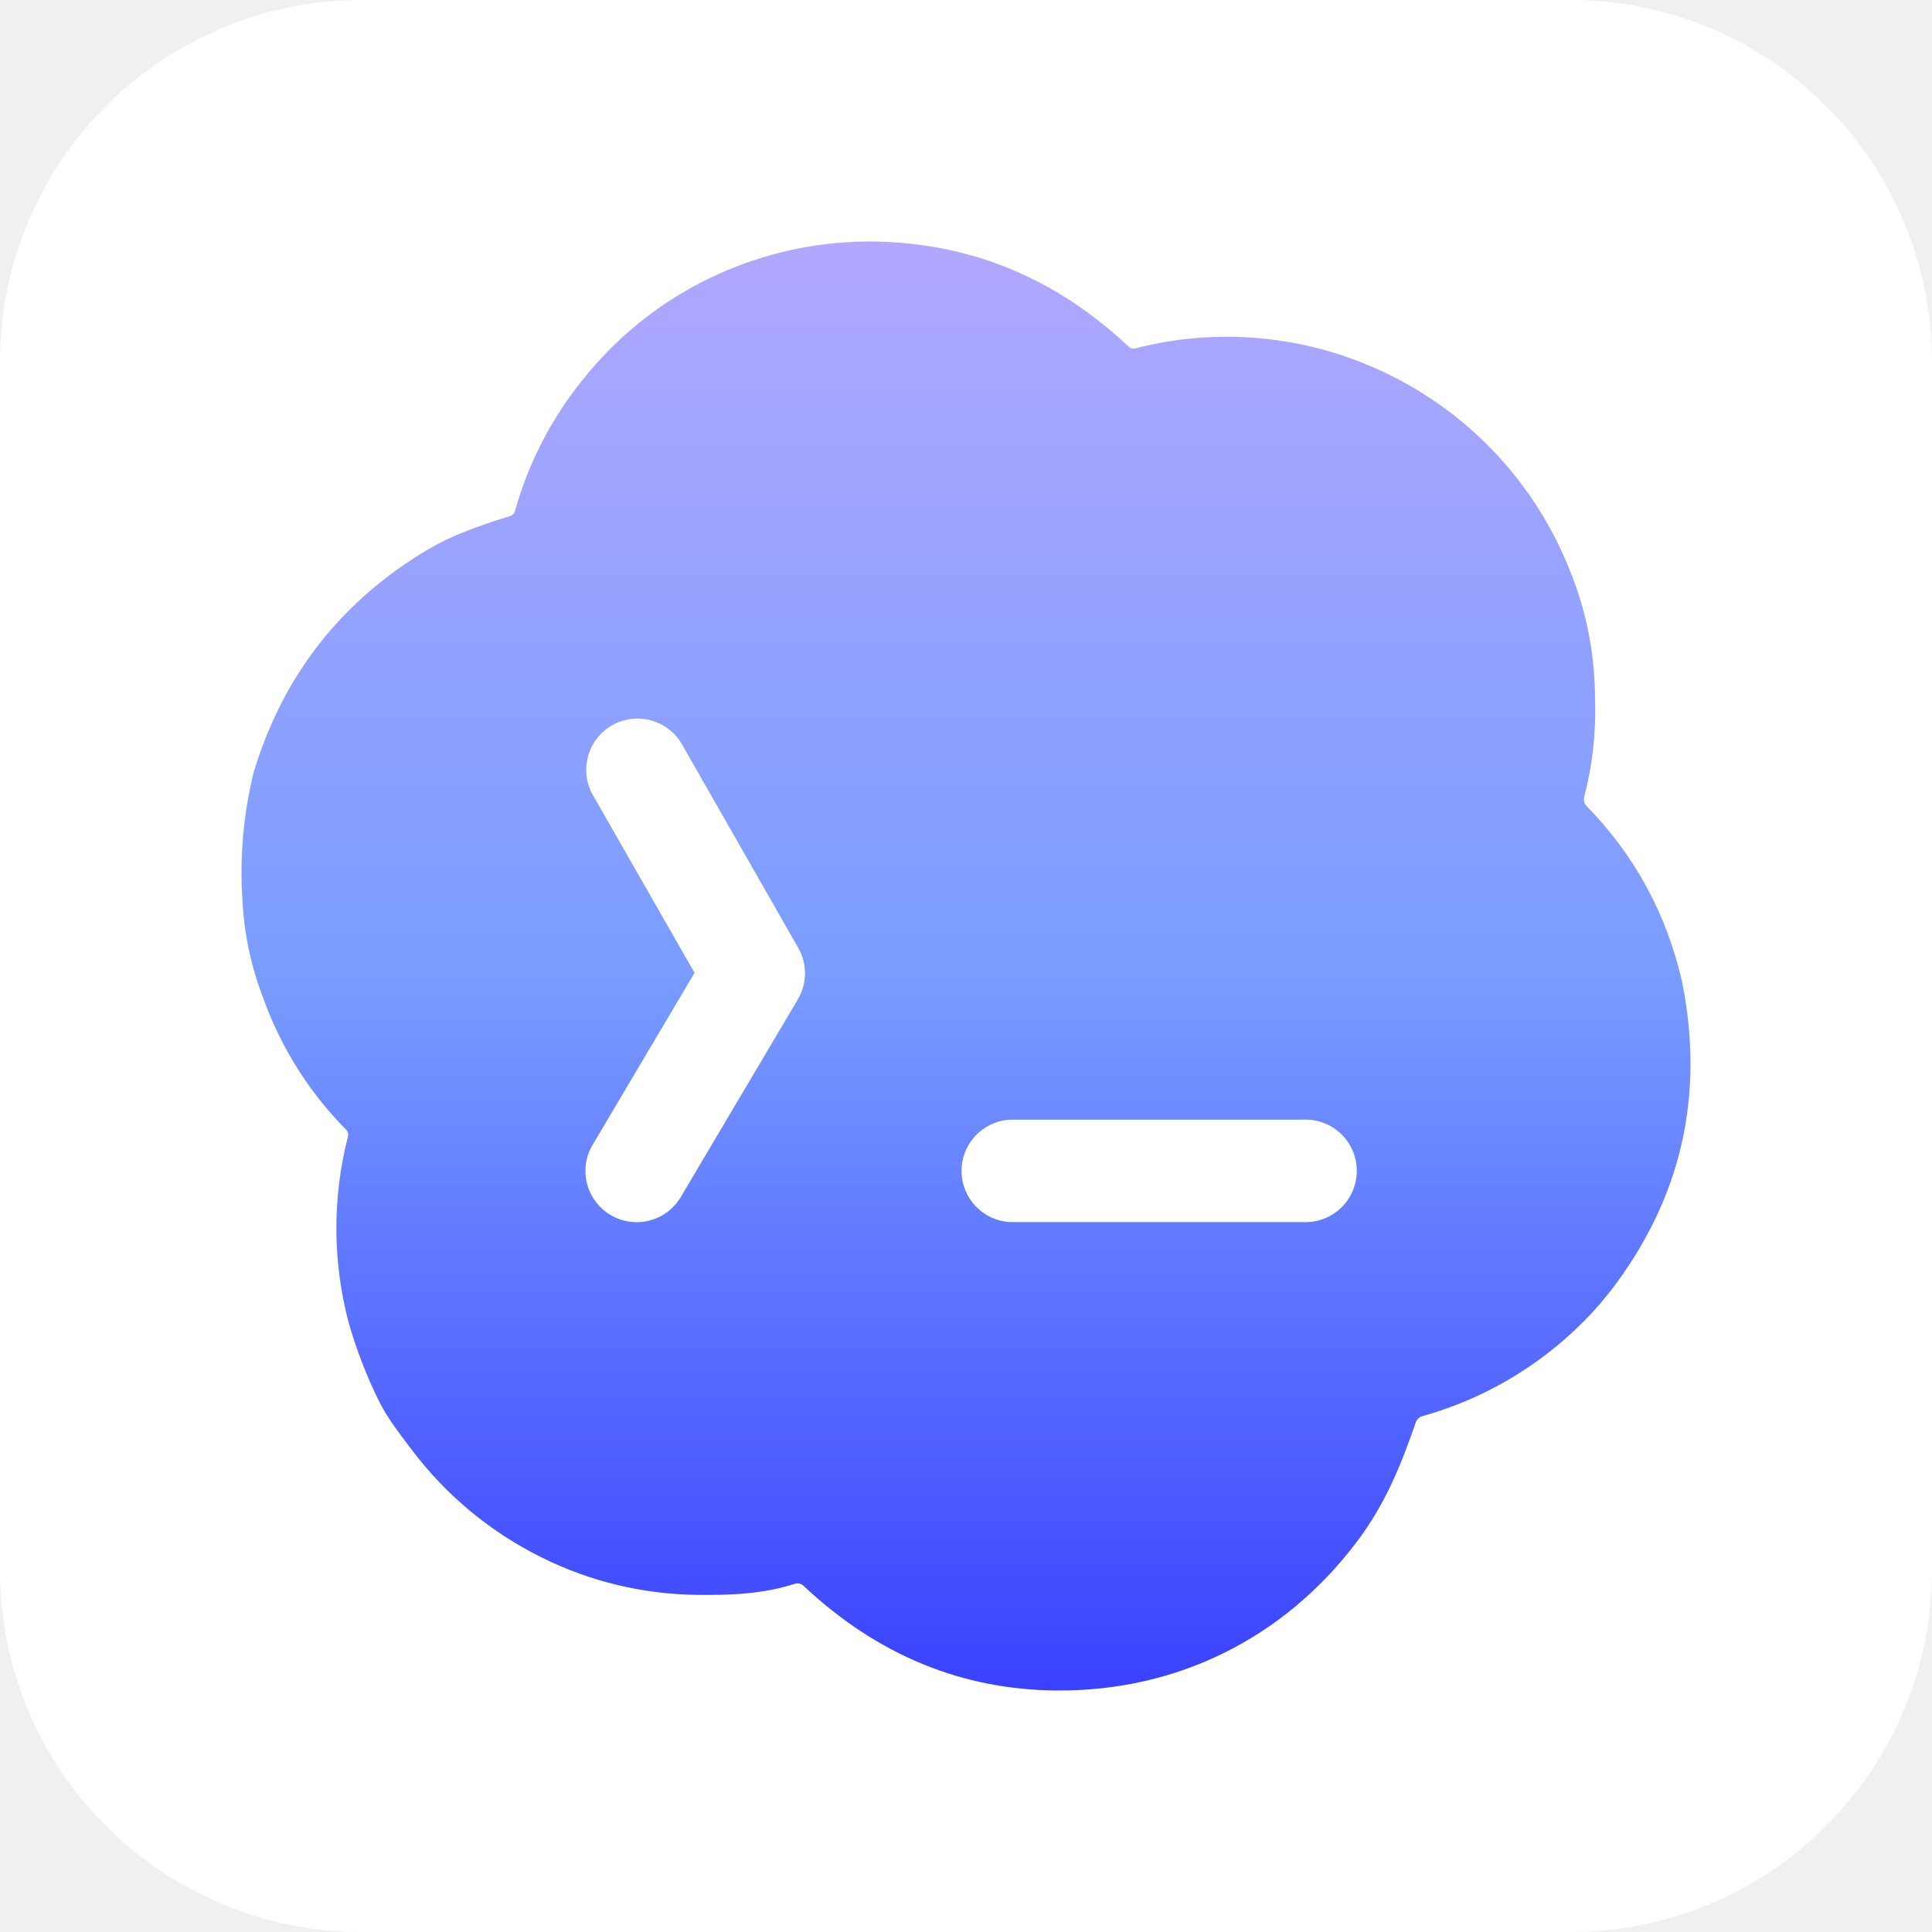
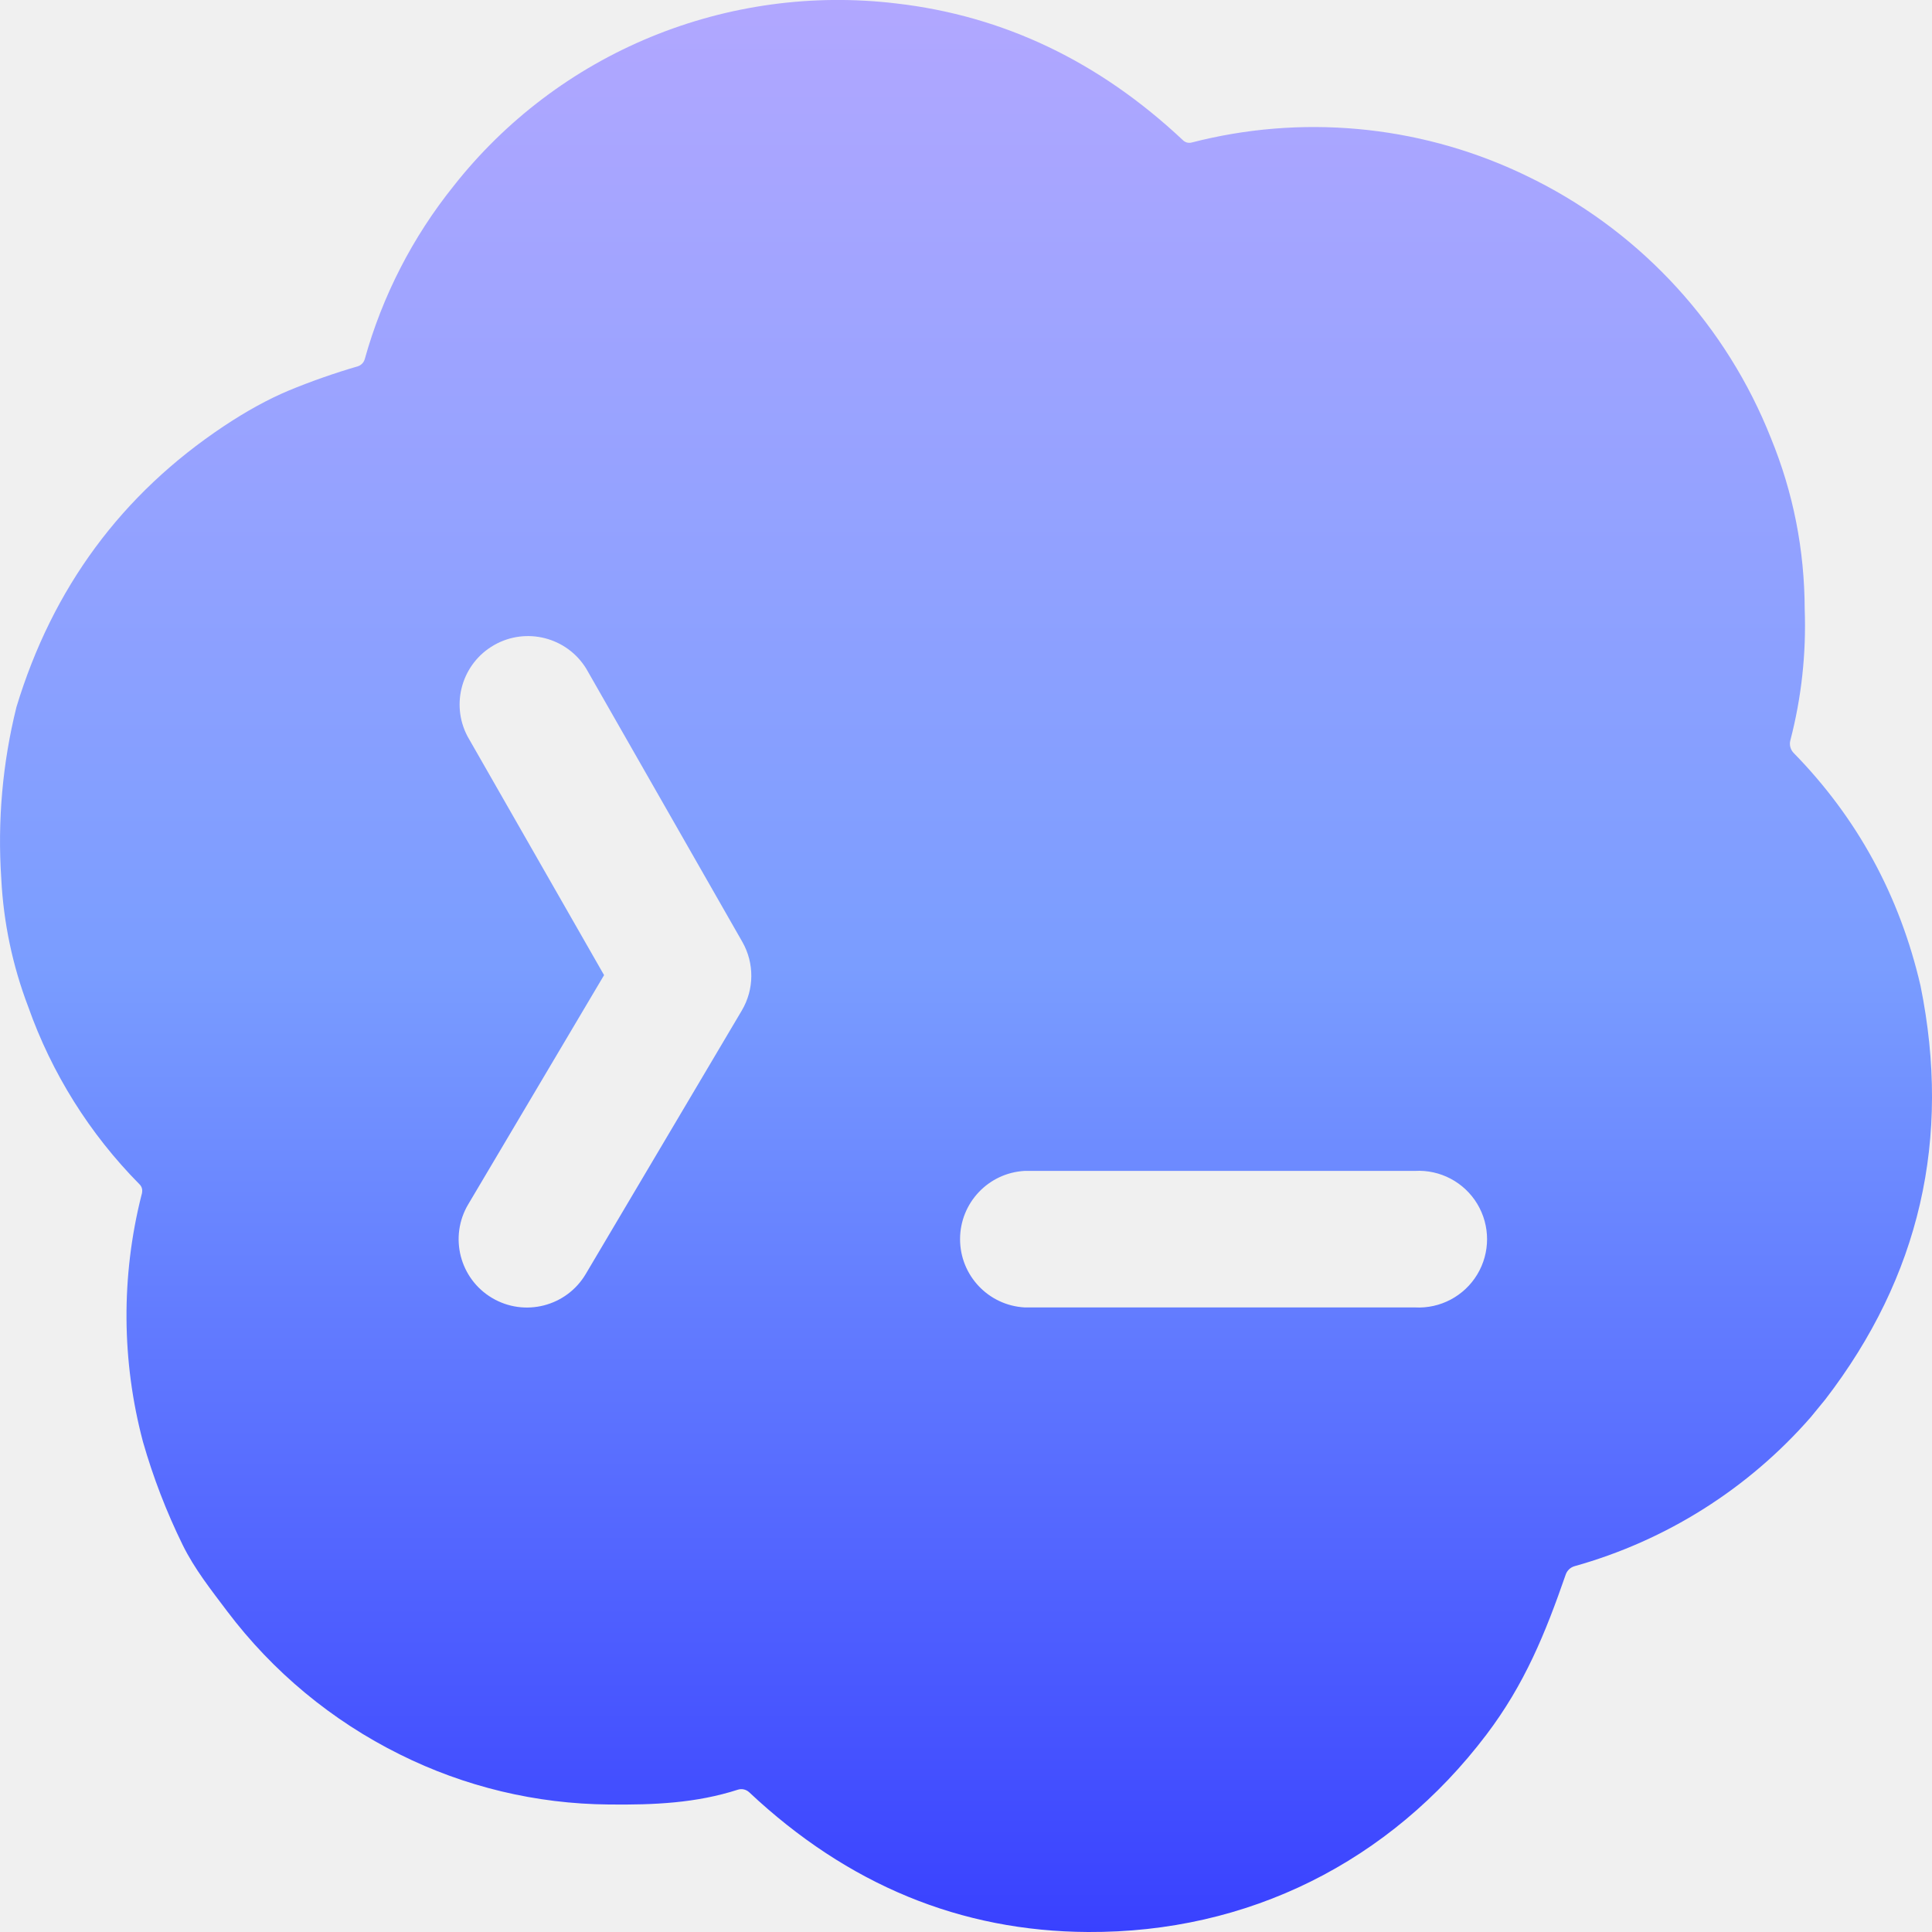
- <svg xmlns="http://www.w3.org/2000/svg" height="1em" style="flex:none;line-height:1" viewBox="0 0 24 24" width="1em">
-   <path d="M19.503 0H4.496A4.496 4.496 0 000 4.496v15.007A4.496 4.496 0 004.496 24h15.007A4.496 4.496 0 0024 19.503V4.496A4.496 4.496 0 0019.503 0z" fill="#fff" />
+ <svg xmlns="http://www.w3.org/2000/svg" height="1em" style="flex:none;line-height:1" viewBox="3 3 18 18" width="1em">
  <path d="M9.064 3.344a4.578 4.578 0 012.285-.312c1 .115 1.891.54 2.673 1.275.01.01.024.017.037.021a.09.09 0 00.043 0 4.55 4.55 0 013.046.275l.047.022.116.057a4.581 4.581 0 012.188 2.399c.209.51.313 1.041.315 1.595a4.24 4.24 0 01-.134 1.223.123.123 0 00.03.115c.594.607.988 1.33 1.183 2.17.289 1.425-.007 2.71-.887 3.854l-.136.166a4.548 4.548 0 01-2.201 1.388.123.123 0 00-.081.076c-.191.551-.383 1.023-.74 1.494-.9 1.187-2.222 1.846-3.711 1.838-1.187-.006-2.239-.44-3.157-1.302a.107.107 0 00-.105-.024c-.388.125-.78.143-1.204.138a4.441 4.441 0 01-1.945-.466 4.544 4.544 0 01-1.61-1.335c-.152-.202-.303-.392-.414-.617a5.81 5.81 0 01-.37-.961 4.582 4.582 0 01-.014-2.298.124.124 0 00.006-.056.085.085 0 00-.027-.048 4.467 4.467 0 01-1.034-1.651 3.896 3.896 0 01-.251-1.192 5.189 5.189 0 01.141-1.6c.337-1.112.982-1.985 1.933-2.618.212-.141.413-.251.601-.33.215-.089.43-.164.646-.227a.098.098 0 00.065-.066 4.51 4.51 0 01.829-1.615 4.535 4.535 0 011.837-1.388zm3.482 10.565a.637.637 0 000 1.272h3.636a.637.637 0 100-1.272h-3.636zM8.462 9.23a.637.637 0 00-1.106.631l1.272 2.224-1.266 2.136a.636.636 0 101.095.649l1.454-2.455a.636.636 0 00.005-.64L8.462 9.23z" fill="url(#lobe-icons-codex-_R_0_)" />
  <defs>
    <linearGradient gradientUnits="userSpaceOnUse" id="lobe-icons-codex-_R_0_" x1="12" x2="12" y1="3" y2="21">
      <stop stop-color="#B1A7FF" />
      <stop offset=".5" stop-color="#7A9DFF" />
      <stop offset="1" stop-color="#3941FF" />
    </linearGradient>
  </defs>
</svg>
